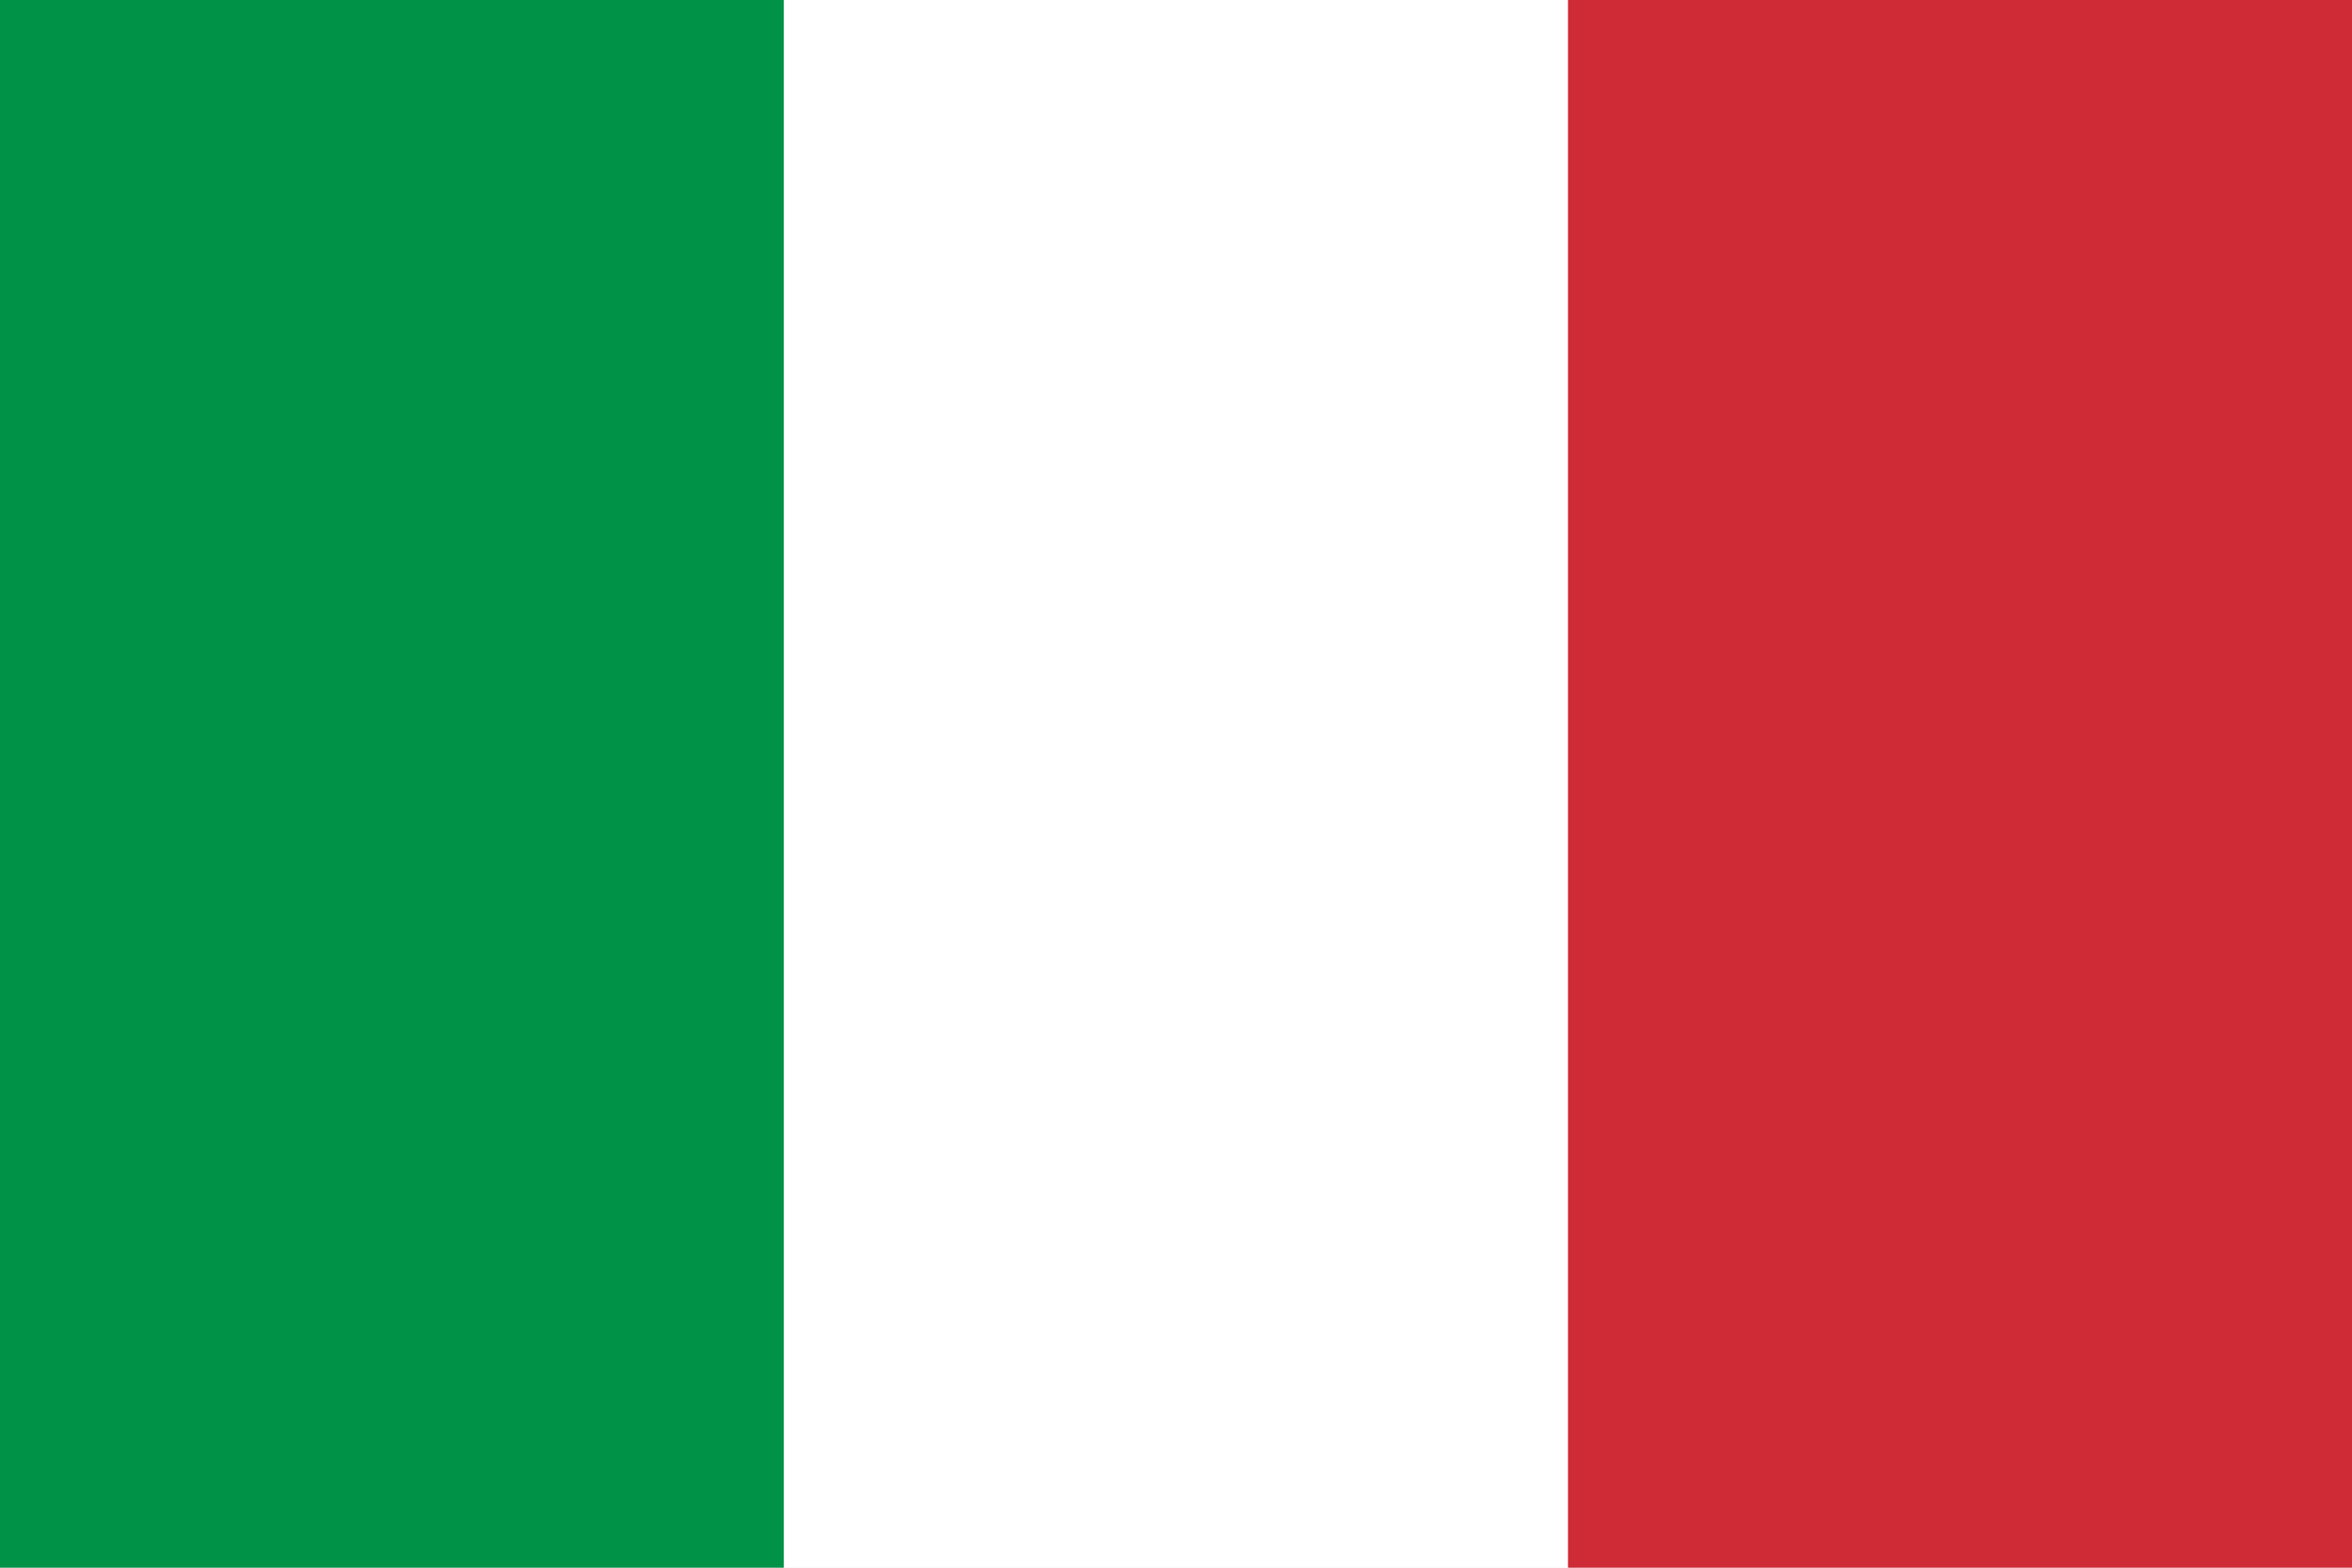
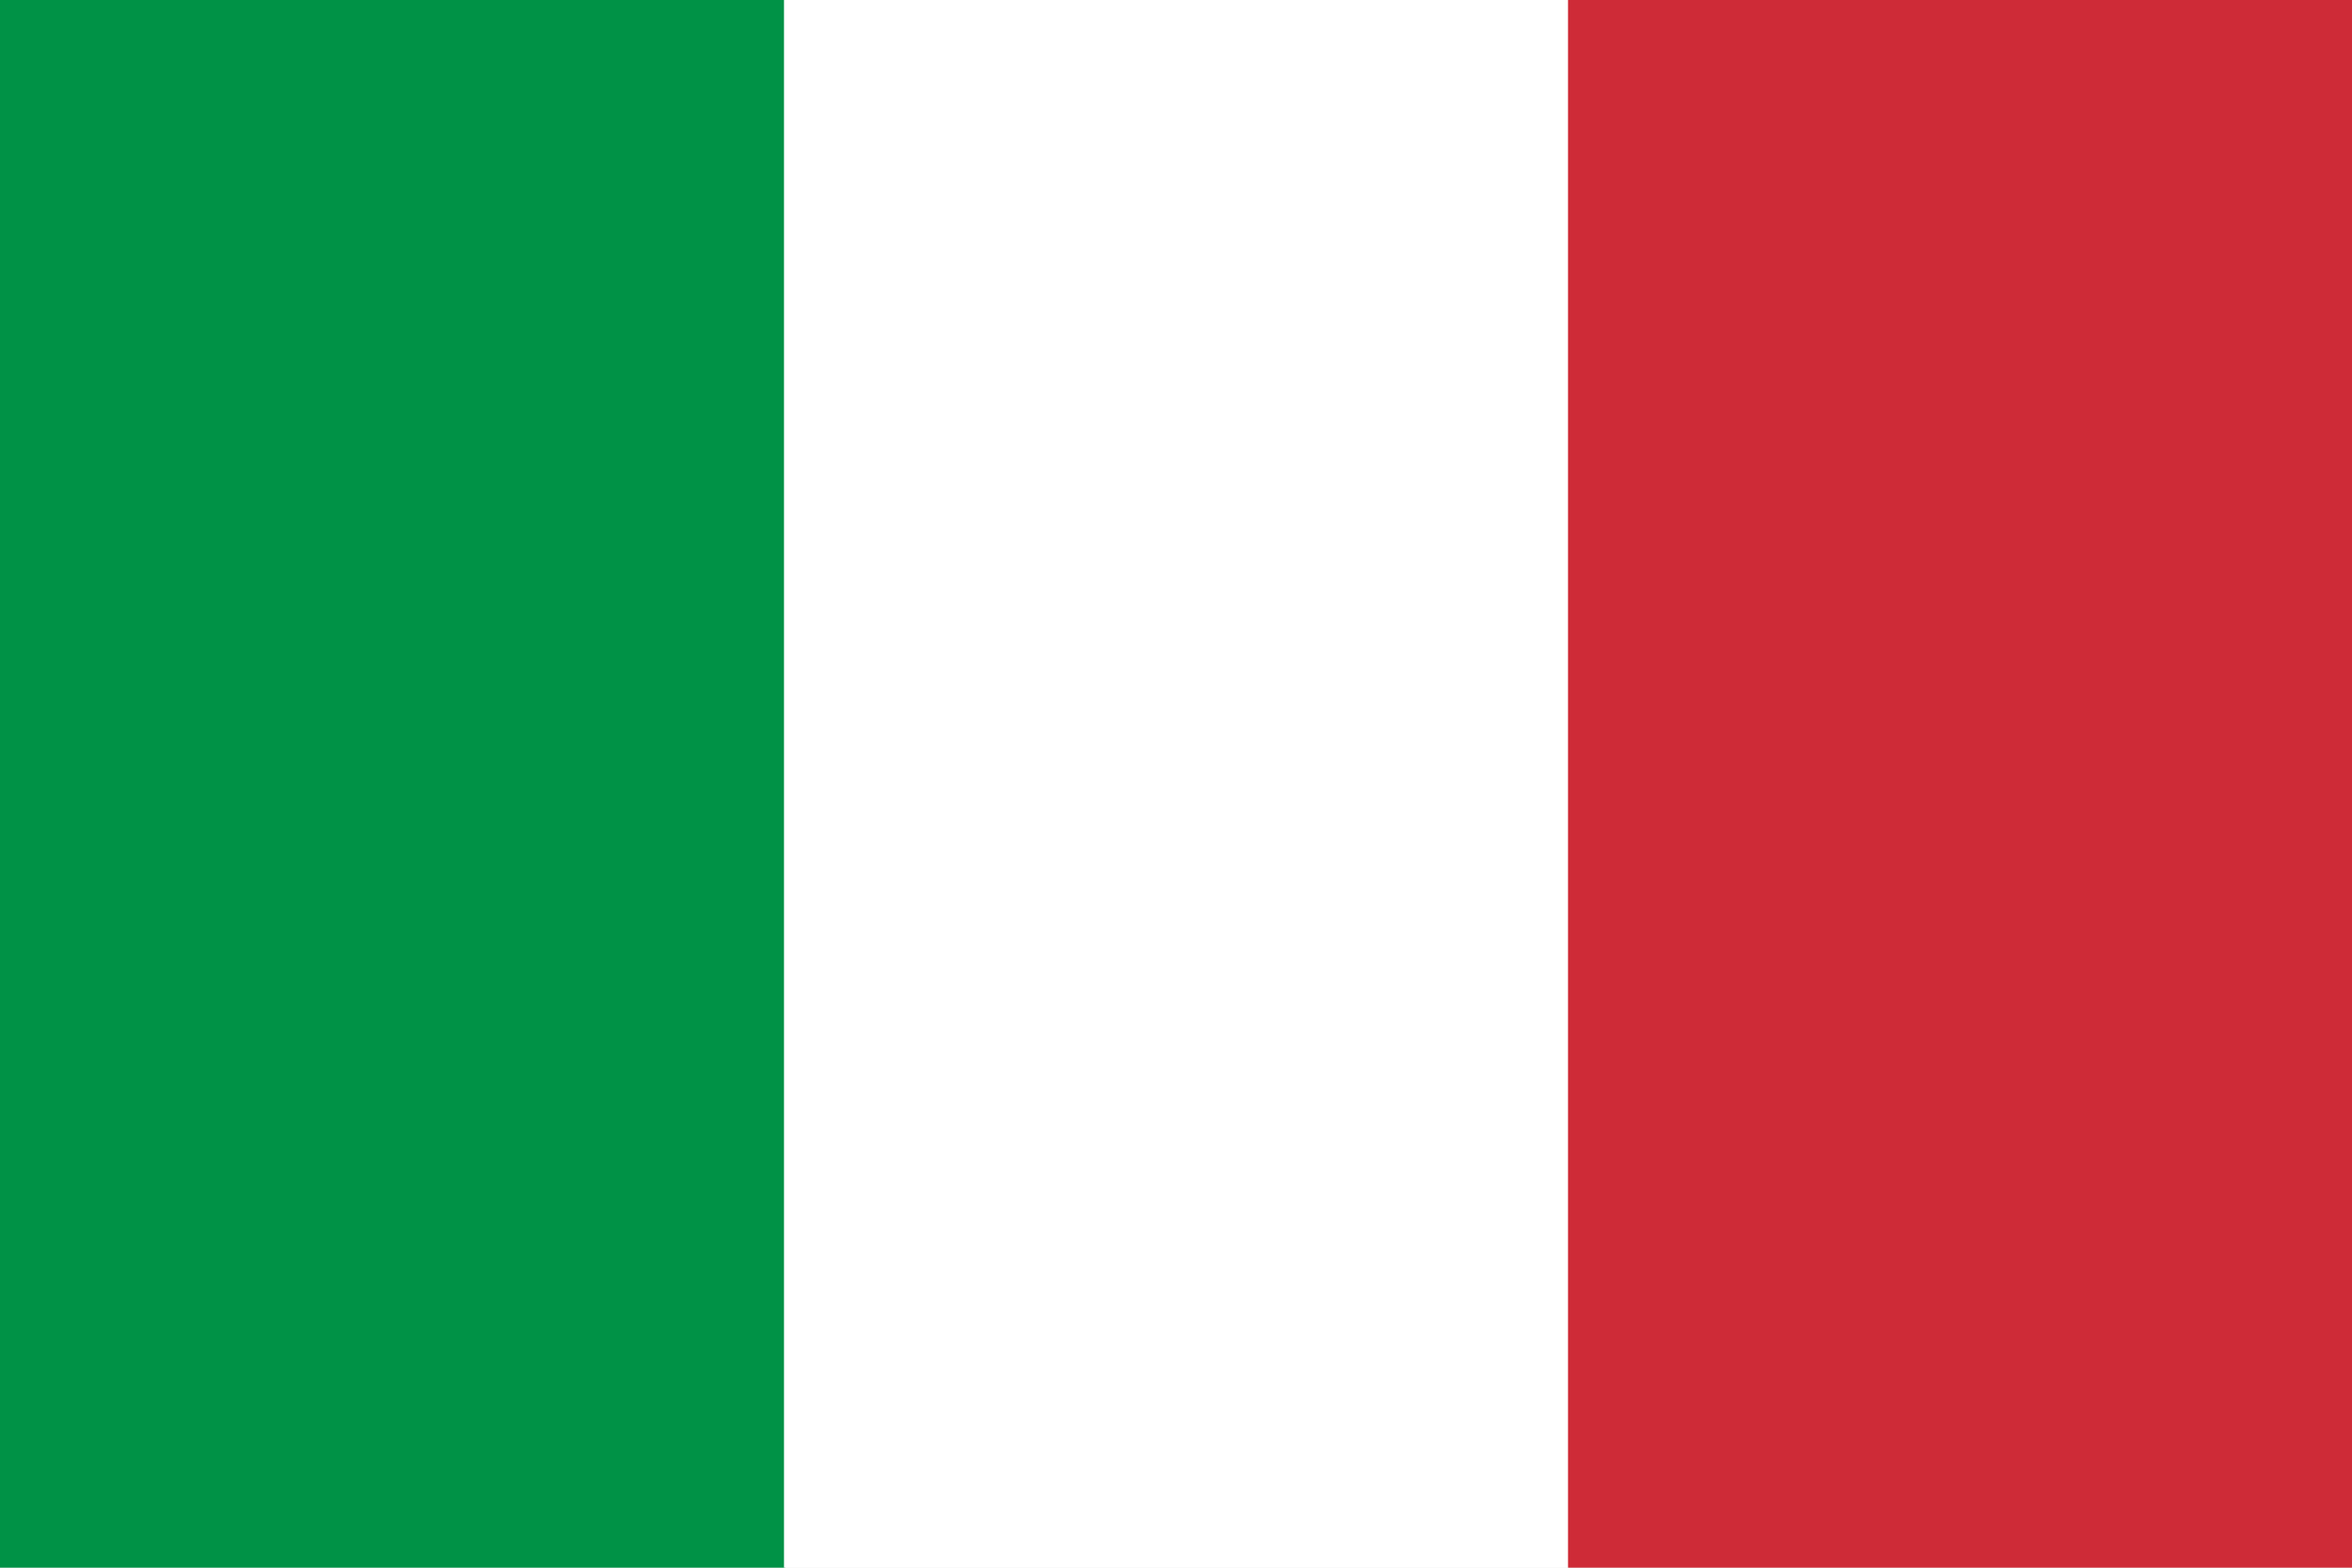
- <svg xmlns="http://www.w3.org/2000/svg" viewBox="0 0 900 600">
-   <rect x="0" width="300" height="600" fill="#009246" />
-   <rect x="300" width="300" height="600" fill="#fff" />
-   <rect x="600" width="300" height="600" fill="#CE2B37" />
+ <svg xmlns="http://www.w3.org/2000/svg" viewBox="0 0 900 600" width="900" height="600">
+   <rect x="0.0" y="0.0" width="300.5" height="600.0" fill="#009246" />
+   <rect x="300.0" y="0.0" width="300.5" height="600.0" fill="#fff" />
+   <rect x="600.0" y="0.0" width="300.5" height="600.0" fill="#CE2B37" />
</svg>
